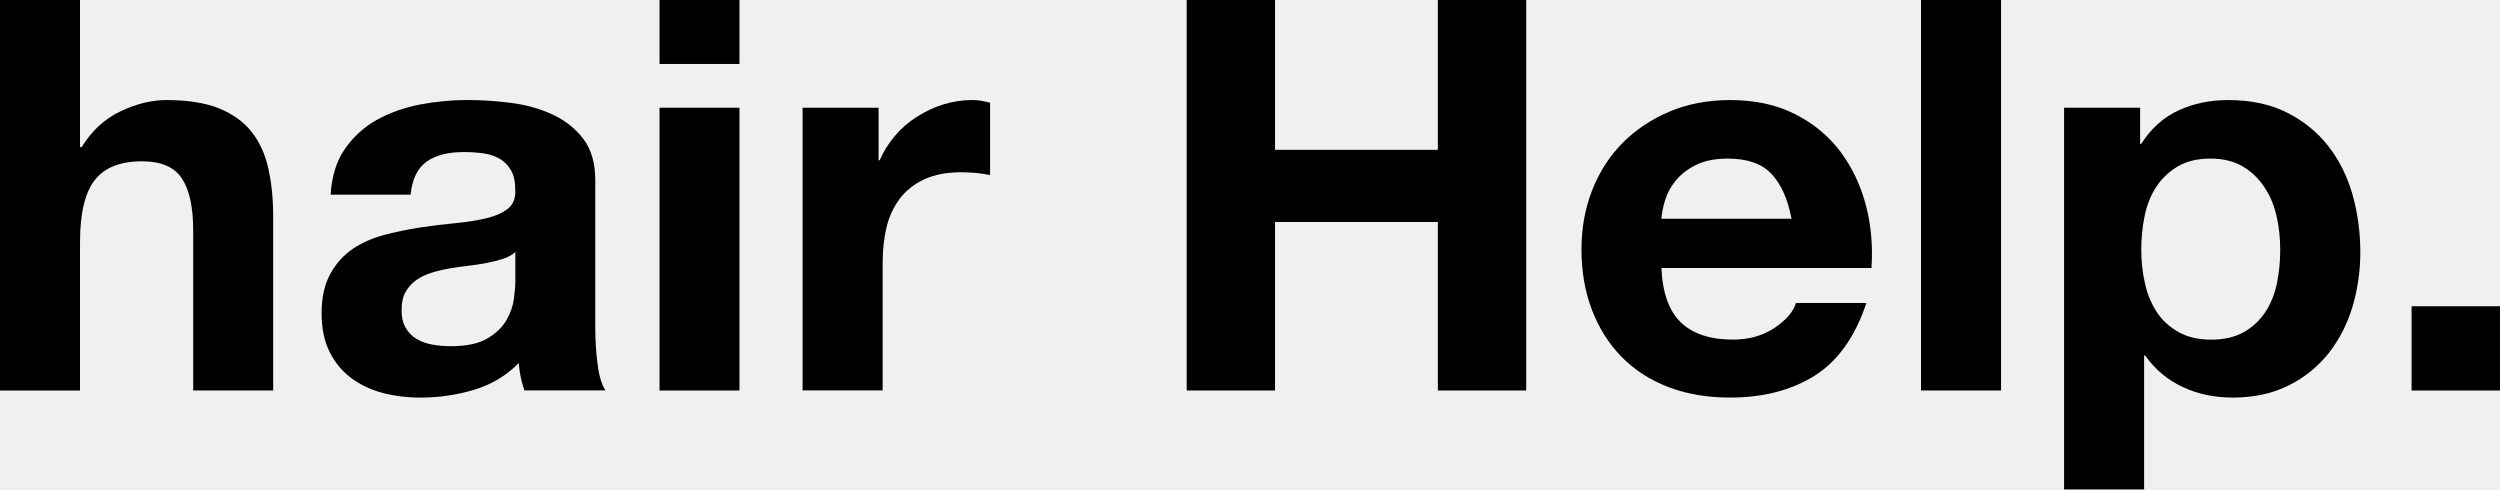
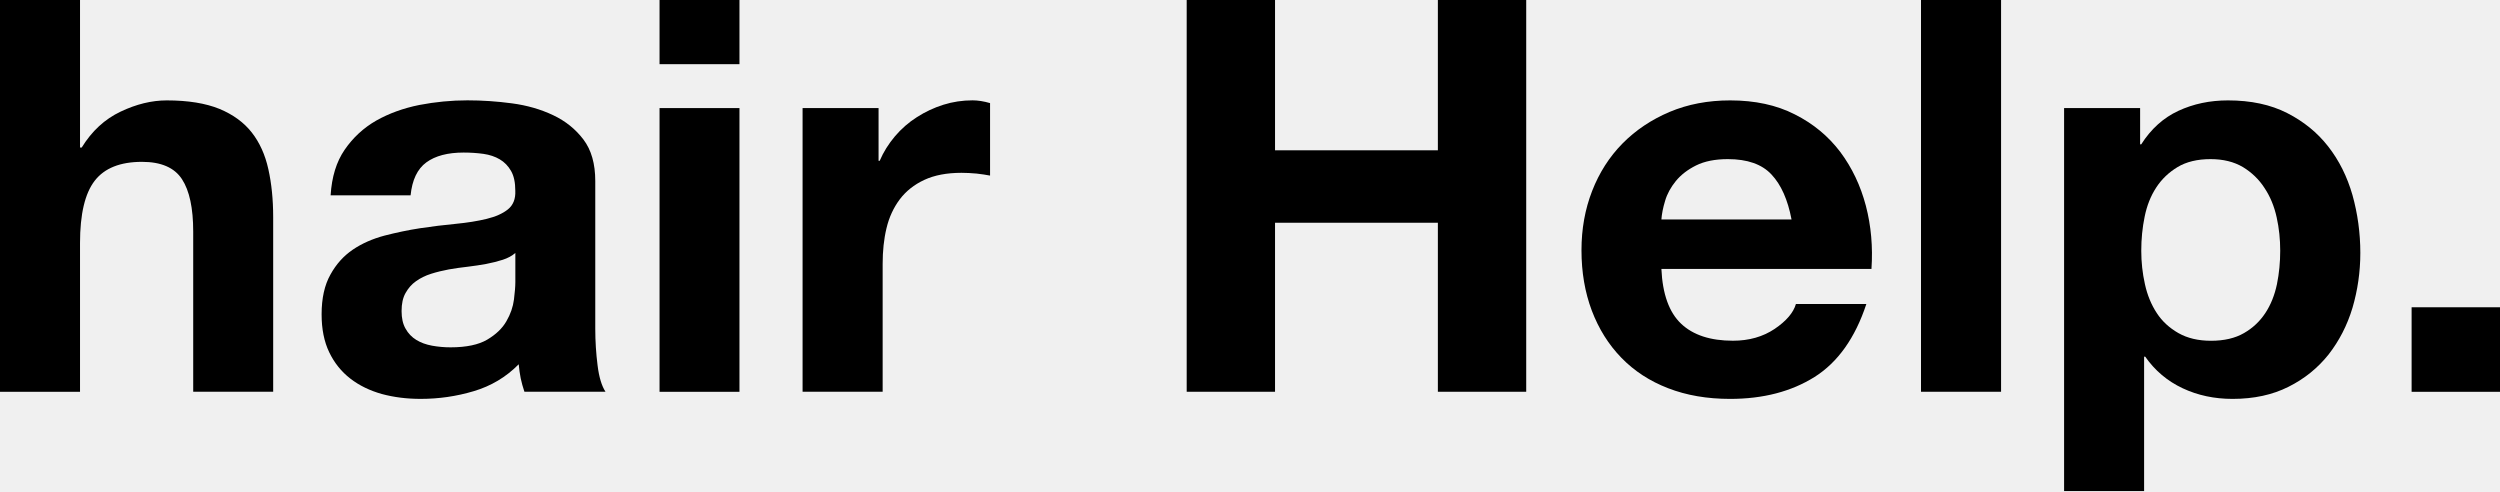
- <svg xmlns="http://www.w3.org/2000/svg" width="332" height="65" viewBox="0 0 332 65" fill="none">
-   <g clip-path="url(#clip0)">
-     <path d="M10.626 0V19.529H10.85C12.193 17.349 13.913 15.772 16.01 14.778C18.107 13.785 20.14 13.288 22.141 13.288C24.987 13.288 27.314 13.673 29.143 14.412C30.958 15.163 32.391 16.206 33.439 17.542C34.481 18.87 35.217 20.491 35.639 22.404C36.067 24.316 36.278 26.427 36.278 28.756V51.855H25.658V30.65C25.658 27.551 25.166 25.241 24.168 23.72C23.164 22.186 21.4 21.422 18.855 21.422C15.952 21.422 13.868 22.261 12.576 23.925C11.278 25.595 10.626 28.346 10.626 32.177V51.861H0V0H10.626Z" fill="black" />
-     <path d="M43.906 25.856C44.059 23.422 44.666 21.423 45.773 19.821C46.872 18.225 48.266 16.933 49.96 15.965C51.661 15.008 53.573 14.319 55.683 13.897C57.812 13.487 59.941 13.282 62.077 13.282C64.039 13.282 65.996 13.413 67.991 13.68C69.992 13.947 71.808 14.468 73.451 15.244C75.1 16.021 76.437 17.095 77.485 18.473C78.534 19.858 79.052 21.683 79.052 23.962V43.503C79.052 45.186 79.16 46.813 79.359 48.365C79.55 49.918 79.902 51.073 80.407 51.849H69.64C69.436 51.259 69.282 50.669 69.148 50.073C69.026 49.464 68.943 48.85 68.886 48.216C67.198 49.924 65.197 51.104 62.901 51.781C60.606 52.464 58.266 52.799 55.868 52.799C54.02 52.799 52.307 52.581 50.709 52.153C49.123 51.706 47.716 51.035 46.521 50.11C45.338 49.197 44.392 48.03 43.72 46.627C43.042 45.223 42.71 43.553 42.71 41.609C42.71 39.48 43.1 37.729 43.88 36.35C44.641 34.965 45.638 33.866 46.859 33.041C48.074 32.221 49.487 31.606 51.047 31.19C52.62 30.787 54.206 30.451 55.791 30.209C57.39 29.967 58.963 29.781 60.51 29.632C62.045 29.483 63.419 29.265 64.621 28.973C65.823 28.681 66.769 28.265 67.46 27.707C68.151 27.148 68.477 26.334 68.432 25.273C68.432 24.155 68.246 23.279 67.863 22.621C67.486 21.963 66.987 21.454 66.373 21.094C65.753 20.727 65.03 20.485 64.206 20.367C63.387 20.255 62.511 20.193 61.565 20.193C59.468 20.193 57.818 20.622 56.623 21.491C55.421 22.367 54.736 23.82 54.526 25.856H43.906ZM68.438 33.481C67.991 33.873 67.428 34.171 66.757 34.388C66.079 34.605 65.356 34.785 64.583 34.934C63.809 35.071 62.997 35.201 62.153 35.301C61.303 35.394 60.465 35.512 59.609 35.661C58.816 35.81 58.023 35.996 57.256 36.238C56.482 36.48 55.817 36.816 55.248 37.219C54.66 37.629 54.206 38.163 53.861 38.778C53.496 39.411 53.33 40.206 53.33 41.175C53.33 42.106 53.496 42.882 53.861 43.51C54.212 44.137 54.685 44.627 55.286 44.994C55.875 45.354 56.572 45.608 57.377 45.757C58.164 45.9 58.995 45.975 59.839 45.975C61.929 45.975 63.566 45.627 64.704 44.956C65.849 44.279 66.706 43.472 67.249 42.522C67.799 41.578 68.131 40.616 68.253 39.647C68.374 38.679 68.438 37.909 68.438 37.331V33.481Z" fill="black" />
-     <path d="M87.587 8.494V0H98.201V8.494H87.587ZM98.201 14.306V51.861H87.587V14.306H98.201Z" fill="black" />
-     <path d="M116.673 14.307V21.28H116.826C117.325 20.113 118.002 19.044 118.846 18.045C119.697 17.051 120.656 16.207 121.768 15.505C122.868 14.803 124.032 14.257 125.278 13.866C126.525 13.475 127.83 13.282 129.159 13.282C129.856 13.282 130.649 13.406 131.48 13.649V23.242C130.994 23.137 130.381 23.062 129.697 22.975C129 22.913 128.309 22.876 127.676 22.876C125.726 22.876 124.083 23.192 122.747 23.813C121.391 24.441 120.311 25.304 119.486 26.39C118.667 27.483 118.073 28.756 117.727 30.203C117.376 31.656 117.216 33.227 117.216 34.928V51.849H106.583V14.307H116.673Z" fill="black" />
-     <path d="M169.325 0V19.895H190.948V0H202.681V51.855H190.948V29.482H169.325V51.855H157.592V0H169.325Z" fill="black" />
-     <path d="M223.256 42.851C224.848 44.354 227.149 45.099 230.135 45.099C232.277 45.099 234.119 44.571 235.666 43.54C237.213 42.497 238.166 41.392 238.498 40.237H247.852C246.363 44.739 244.061 47.955 240.973 49.899C237.878 51.83 234.144 52.798 229.758 52.798C226.715 52.798 223.978 52.333 221.536 51.389C219.093 50.451 217.022 49.104 215.321 47.359C213.62 45.614 212.316 43.54 211.389 41.106C210.475 38.684 210.021 36.027 210.021 33.121C210.021 30.314 210.487 27.7 211.434 25.278C212.38 22.857 213.723 20.758 215.475 18.988C217.22 17.225 219.311 15.834 221.715 14.816C224.144 13.797 226.817 13.288 229.765 13.288C233.064 13.288 235.922 13.903 238.358 15.145C240.819 16.38 242.814 18.038 244.393 20.118C245.953 22.205 247.085 24.577 247.788 27.241C248.485 29.904 248.728 32.693 248.53 35.592H220.634C220.781 38.92 221.664 41.355 223.256 42.851ZM235.257 23.099C233.991 21.739 232.053 21.062 229.464 21.062C227.763 21.062 226.363 21.342 225.231 21.901C224.112 22.459 223.224 23.142 222.546 23.968C221.875 24.794 221.395 25.663 221.127 26.582C220.845 27.501 220.685 28.327 220.634 29.047H237.916C237.418 26.433 236.529 24.446 235.257 23.099Z" fill="black" />
-     <path d="M265.742 0V51.855H255.109V0H265.742Z" fill="black" />
-     <path d="M284.207 14.306V19.106H284.354C285.652 17.07 287.302 15.592 289.284 14.673C291.285 13.748 293.472 13.288 295.882 13.288C298.919 13.288 301.534 13.847 303.727 14.958C305.926 16.076 307.749 17.548 309.187 19.392C310.632 21.236 311.706 23.378 312.41 25.825C313.094 28.271 313.452 30.823 313.452 33.481C313.452 35.996 313.094 38.424 312.41 40.746C311.706 43.075 310.639 45.124 309.232 46.924C307.806 48.706 306.035 50.141 303.912 51.197C301.79 52.264 299.315 52.798 296.483 52.798C294.073 52.798 291.86 52.333 289.853 51.389C287.845 50.451 286.176 49.054 284.885 47.21H284.738V65H274.111V14.306H284.207ZM298.005 44.087C299.175 43.416 300.115 42.528 300.837 41.435C301.56 40.342 302.071 39.069 302.378 37.617C302.672 36.176 302.813 34.692 302.813 33.189C302.813 31.693 302.666 30.215 302.34 28.762C302.02 27.309 301.483 26.011 300.722 24.875C299.987 23.738 299.021 22.82 297.864 22.118C296.675 21.416 295.255 21.062 293.555 21.062C291.809 21.062 290.339 21.416 289.175 22.118C288.011 22.82 287.059 23.72 286.336 24.838C285.607 25.949 285.102 27.234 284.808 28.681C284.507 30.134 284.36 31.643 284.36 33.189C284.36 34.692 284.52 36.176 284.846 37.617C285.166 39.069 285.697 40.342 286.419 41.435C287.129 42.528 288.101 43.41 289.29 44.087C290.492 44.764 291.924 45.105 293.625 45.105C295.37 45.105 296.835 44.764 298.005 44.087Z" fill="black" />
-     <path d="M332 40.672V51.861H320.261V40.672H332Z" fill="black" />
-   </g>
-   <defs>
-     <clipPath id="clip0">
-       <rect width="332" height="65" fill="white" />
-     </clipPath>
-   </defs>
+ <svg xmlns="http://www.w3.org/2000/svg" width="280" height="55" viewBox="0 0 280 55" fill="none">
+   <path d="M8.962 0V16.524H9.151C10.283 14.68 11.734 13.345 13.502 12.505C15.271 11.664 16.986 11.244 18.674 11.244C21.073 11.244 23.036 11.569 24.578 12.195C26.11 12.831 27.317 13.713 28.202 14.843C29.081 15.967 29.701 17.339 30.057 18.957C30.418 20.575 30.596 22.361 30.596 24.332V43.877H21.639V25.934C21.639 23.312 21.224 21.358 20.383 20.071C19.536 18.773 18.048 18.127 15.902 18.127C13.454 18.127 11.696 18.836 10.607 20.244C9.512 21.657 8.962 23.985 8.962 27.227V43.882H0V0H8.962Z" fill="black" />
+   <path d="M37.029 21.878C37.158 19.818 37.67 18.126 38.603 16.771C39.531 15.421 40.706 14.328 42.135 13.508C43.57 12.699 45.182 12.116 46.961 11.758C48.757 11.412 50.553 11.238 52.354 11.238C54.009 11.238 55.659 11.349 57.342 11.575C59.029 11.8 60.561 12.242 61.947 12.899C63.338 13.555 64.465 14.464 65.349 15.631C66.233 16.802 66.67 18.347 66.67 20.275V36.81C66.67 38.234 66.762 39.611 66.929 40.924C67.091 42.237 67.387 43.215 67.813 43.871H58.733C58.56 43.372 58.431 42.873 58.318 42.369C58.215 41.854 58.145 41.334 58.096 40.798C56.673 42.243 54.985 43.241 53.049 43.814C51.113 44.392 49.14 44.675 47.118 44.675C45.559 44.675 44.114 44.492 42.766 44.129C41.429 43.751 40.242 43.183 39.234 42.4C38.237 41.628 37.439 40.64 36.872 39.453C36.301 38.265 36.02 36.852 36.02 35.208C36.02 33.405 36.349 31.924 37.007 30.757C37.649 29.586 38.49 28.656 39.52 27.957C40.544 27.263 41.736 26.743 43.052 26.391C44.378 26.05 45.716 25.766 47.053 25.561C48.401 25.356 49.728 25.198 51.032 25.072C52.327 24.946 53.486 24.762 54.5 24.515C55.514 24.268 56.312 23.916 56.894 23.444C57.476 22.971 57.751 22.282 57.714 21.384C57.714 20.438 57.557 19.697 57.234 19.14C56.916 18.584 56.495 18.153 55.977 17.848C55.454 17.538 54.845 17.333 54.149 17.233C53.459 17.139 52.72 17.086 51.922 17.086C50.154 17.086 48.762 17.449 47.754 18.184C46.74 18.925 46.163 20.154 45.985 21.878H37.029ZM57.719 28.33C57.342 28.661 56.867 28.913 56.301 29.097C55.729 29.281 55.12 29.433 54.467 29.559C53.815 29.675 53.13 29.785 52.418 29.869C51.701 29.948 50.995 30.048 50.272 30.174C49.604 30.3 48.935 30.458 48.288 30.663C47.635 30.868 47.075 31.151 46.595 31.493C46.099 31.84 45.716 32.291 45.425 32.812C45.117 33.348 44.977 34.02 44.977 34.84C44.977 35.628 45.117 36.285 45.425 36.815C45.721 37.346 46.12 37.761 46.627 38.071C47.123 38.376 47.711 38.591 48.39 38.717C49.054 38.838 49.755 38.901 50.466 38.901C52.23 38.901 53.61 38.607 54.57 38.039C55.535 37.467 56.258 36.784 56.716 35.98C57.18 35.181 57.46 34.367 57.563 33.547C57.665 32.728 57.719 32.076 57.719 31.587V28.33V28.33Z" fill="black" />
+   <path d="M73.869 7.188V0H82.82V7.188H73.869ZM82.82 12.105V43.882H73.869V12.105H82.82Z" fill="black" />
+   <path d="M98.399 12.105V18.006H98.528C98.949 17.018 99.52 16.114 100.232 15.268C100.949 14.428 101.758 13.713 102.696 13.119C103.624 12.525 104.605 12.063 105.657 11.732C106.708 11.401 107.808 11.238 108.93 11.238C109.517 11.238 110.186 11.343 110.887 11.548V19.666C110.477 19.576 109.96 19.514 109.383 19.44C108.795 19.387 108.213 19.356 107.679 19.356C106.034 19.356 104.648 19.624 103.521 20.149C102.378 20.68 101.467 21.41 100.771 22.33C100.081 23.254 99.579 24.331 99.288 25.556C98.992 26.785 98.857 28.114 98.857 29.554V43.871H89.889V12.105H98.399Z" fill="black" />
+   <path d="M142.804 0V16.834H161.041V0H170.936V43.877H161.041V24.947H142.804V43.877H132.909V0H142.804Z" fill="black" />
+   <path d="M188.288 36.259C189.631 37.53 191.572 38.161 194.09 38.161C195.896 38.161 197.449 37.714 198.754 36.842C200.059 35.959 200.863 35.024 201.143 34.047H209.032C207.776 37.856 205.834 40.578 203.23 42.222C200.62 43.856 197.471 44.676 193.772 44.676C191.205 44.676 188.897 44.282 186.837 43.483C184.777 42.69 183.03 41.55 181.596 40.073C180.162 38.597 179.062 36.842 178.28 34.782C177.509 32.733 177.126 30.485 177.126 28.026C177.126 25.651 177.519 23.439 178.318 21.39C179.116 19.341 180.248 17.565 181.725 16.067C183.198 14.575 184.961 13.398 186.988 12.537C189.037 11.675 191.291 11.244 193.777 11.244C196.56 11.244 198.97 11.764 201.024 12.815C203.1 13.861 204.783 15.264 206.115 17.024C207.43 18.789 208.385 20.796 208.978 23.05C209.566 25.304 209.771 27.663 209.604 30.117H186.077C186.201 32.933 186.945 34.993 188.288 36.259ZM198.409 19.546C197.342 18.395 195.708 17.822 193.524 17.822C192.089 17.822 190.909 18.059 189.954 18.532C189.01 19.005 188.261 19.582 187.689 20.281C187.123 20.98 186.719 21.716 186.492 22.493C186.255 23.271 186.12 23.97 186.077 24.579H200.652C200.232 22.367 199.482 20.686 198.409 19.546Z" fill="black" />
+   <path d="M224.12 0V43.877H215.152V0H224.12Z" fill="black" />
+   <path d="M239.693 12.106V16.167H239.817C240.911 14.444 242.303 13.193 243.974 12.416C245.662 11.633 247.506 11.244 249.539 11.244C252.1 11.244 254.306 11.717 256.155 12.658C258.01 13.603 259.547 14.848 260.76 16.409C261.979 17.969 262.885 19.782 263.478 21.852C264.055 23.922 264.357 26.082 264.357 28.331C264.357 30.458 264.055 32.513 263.478 34.478C262.885 36.448 261.984 38.182 260.798 39.706C259.596 41.214 258.102 42.427 256.312 43.321C254.521 44.224 252.435 44.676 250.046 44.676C248.013 44.676 246.147 44.282 244.454 43.483C242.761 42.69 241.353 41.508 240.264 39.947H240.14V55H231.178V12.106H239.693ZM251.329 37.304C252.316 36.737 253.109 35.986 253.718 35.061C254.327 34.136 254.759 33.059 255.018 31.83C255.266 30.611 255.384 29.355 255.384 28.084C255.384 26.817 255.26 25.567 254.985 24.337C254.716 23.108 254.263 22.01 253.621 21.048C253.001 20.087 252.187 19.309 251.211 18.715C250.208 18.122 249.011 17.822 247.576 17.822C246.104 17.822 244.864 18.122 243.882 18.715C242.901 19.309 242.098 20.071 241.488 21.017C240.874 21.957 240.448 23.045 240.2 24.269C239.946 25.498 239.822 26.775 239.822 28.084C239.822 29.355 239.957 30.611 240.232 31.83C240.501 33.059 240.949 34.136 241.558 35.061C242.157 35.986 242.977 36.732 243.98 37.304C244.993 37.877 246.201 38.166 247.636 38.166C249.108 38.166 250.342 37.877 251.329 37.304Z" fill="black" />
+   <path d="M280 34.414V43.882H270.1V34.414H280Z" fill="black" />
</svg>
